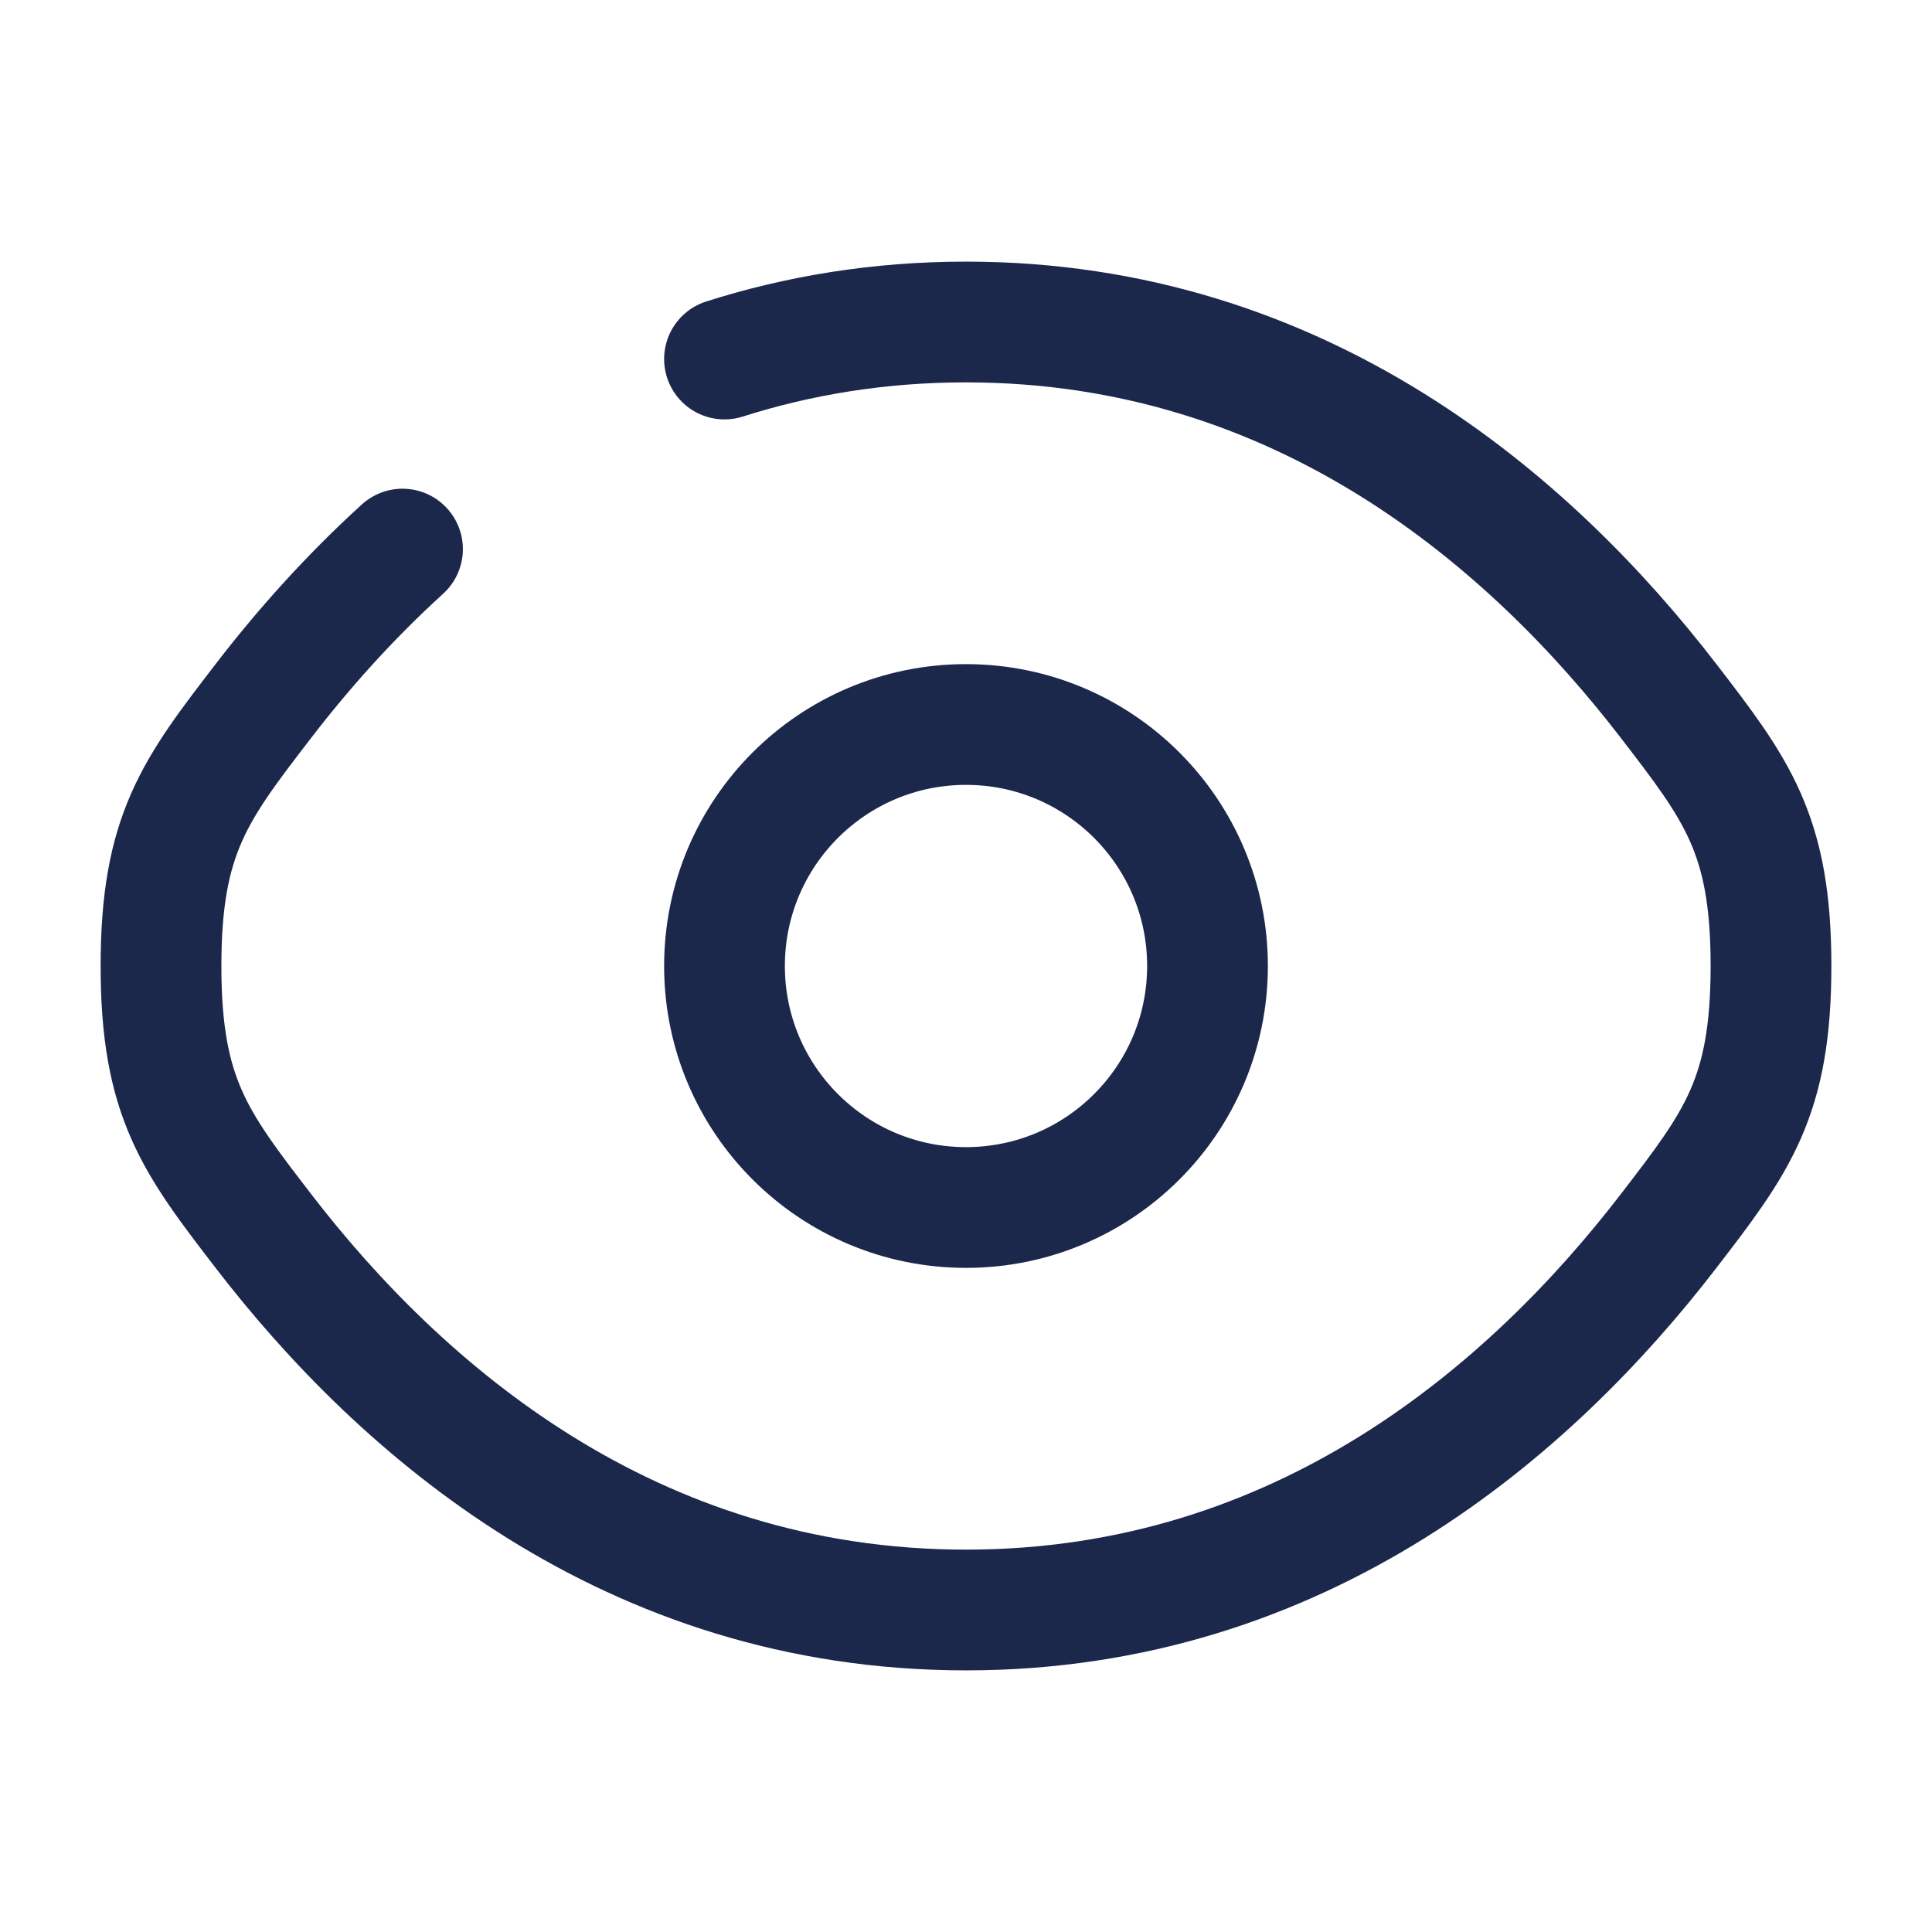
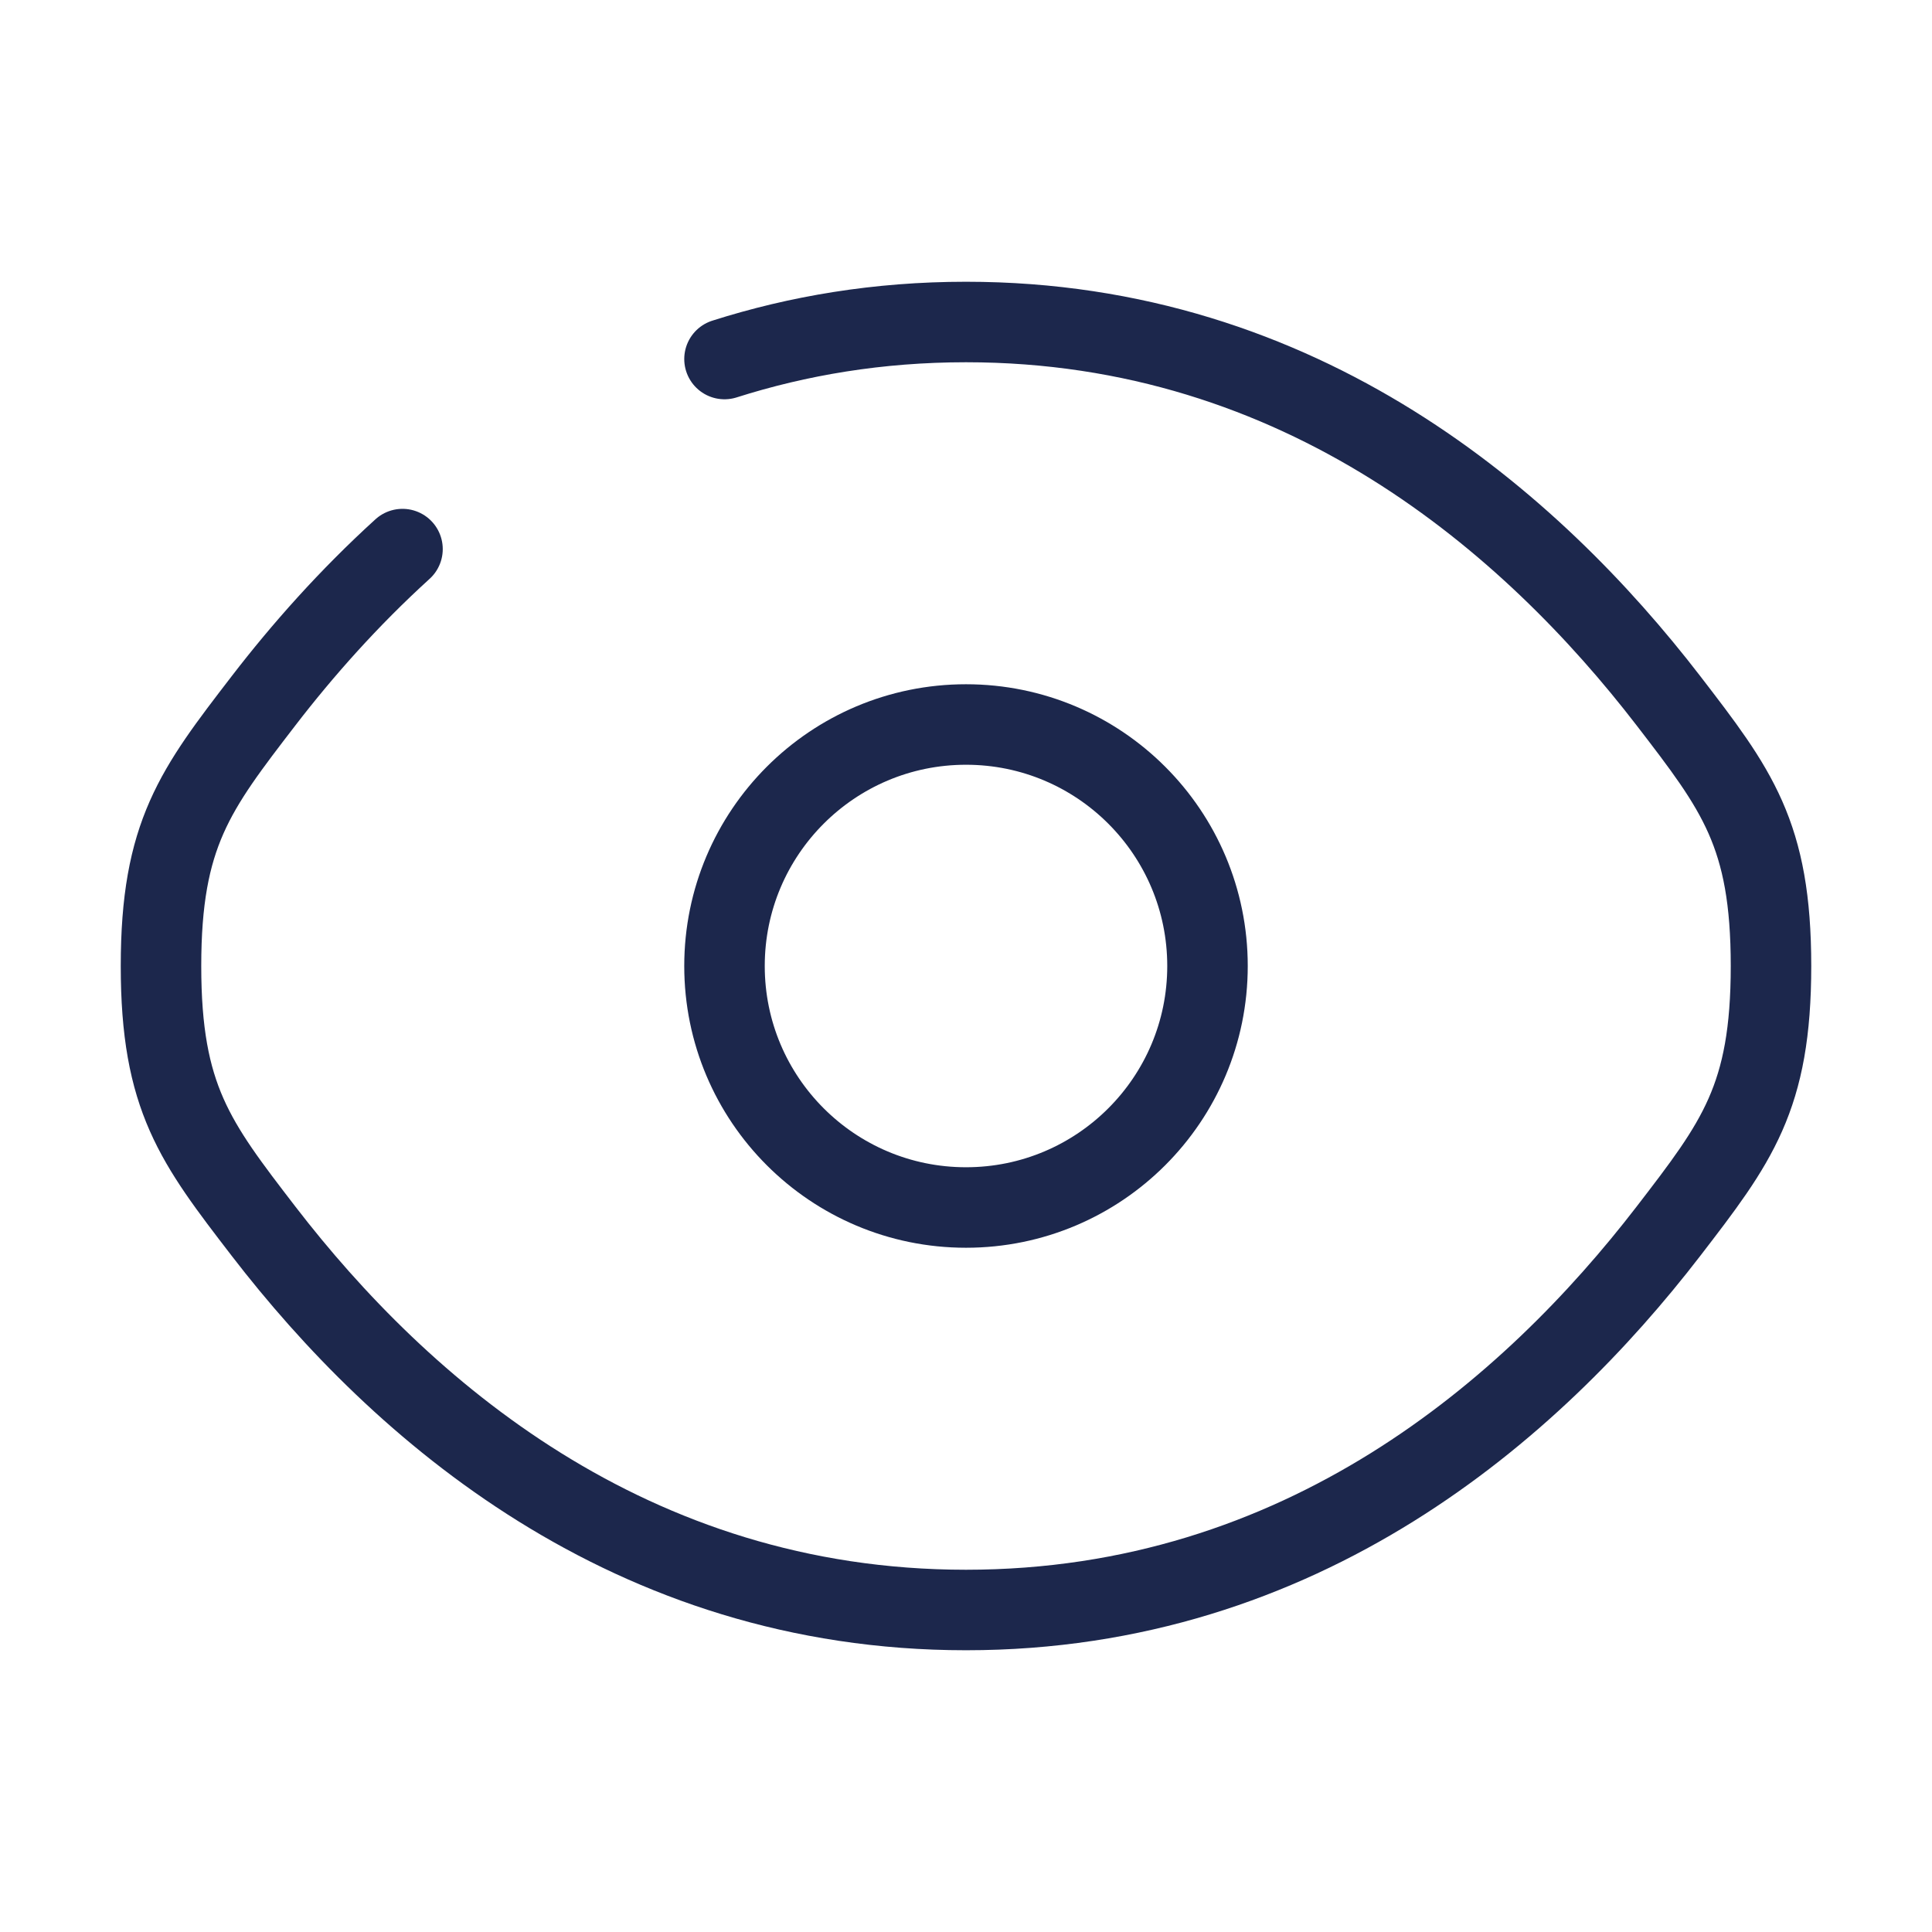
<svg xmlns="http://www.w3.org/2000/svg" width="24" height="24" viewBox="0 0 24 24" fill="none">
-   <path d="M9 4.46C9.912 4.17 10.91 4 12 4C16.182 4 19.028 6.5 20.725 8.704C21.575 9.809 22 10.361 22 12C22 13.639 21.575 14.191 20.725 15.296C19.028 17.5 16.182 20 12 20C7.818 20 4.972 17.5 3.275 15.296C2.425 14.191 2 13.639 2 12C2 10.361 2.425 9.809 3.275 8.704C3.756 8.079 4.33 7.43 5 6.821" stroke="#1C274C" stroke-width="1.5" stroke-linecap="round" />
-   <path d="M15 12C15 13.657 13.657 15 12 15C10.343 15 9 13.657 9 12C9 10.343 10.343 9 12 9C13.657 9 15 10.343 15 12Z" stroke="#1C274C" stroke-width="1.5" />
+   <path d="M9 4.46C9.912 4.17 10.91 4 12 4C16.182 4 19.028 6.5 20.725 8.704C21.575 9.809 22 10.361 22 12C22 13.639 21.575 14.191 20.725 15.296C19.028 17.5 16.182 20 12 20C7.818 20 4.972 17.5 3.275 15.296C2.425 14.191 2 13.639 2 12C2 10.361 2.425 9.809 3.275 8.704C3.756 8.079 4.33 7.43 5 6.821" stroke="#1C274C" strokeWidth="1.5" stroke-linecap="round" />
+   <path d="M15 12C15 13.657 13.657 15 12 15C10.343 15 9 13.657 9 12C9 10.343 10.343 9 12 9C13.657 9 15 10.343 15 12Z" stroke="#1C274C" strokeWidth="1.5" />
</svg>
